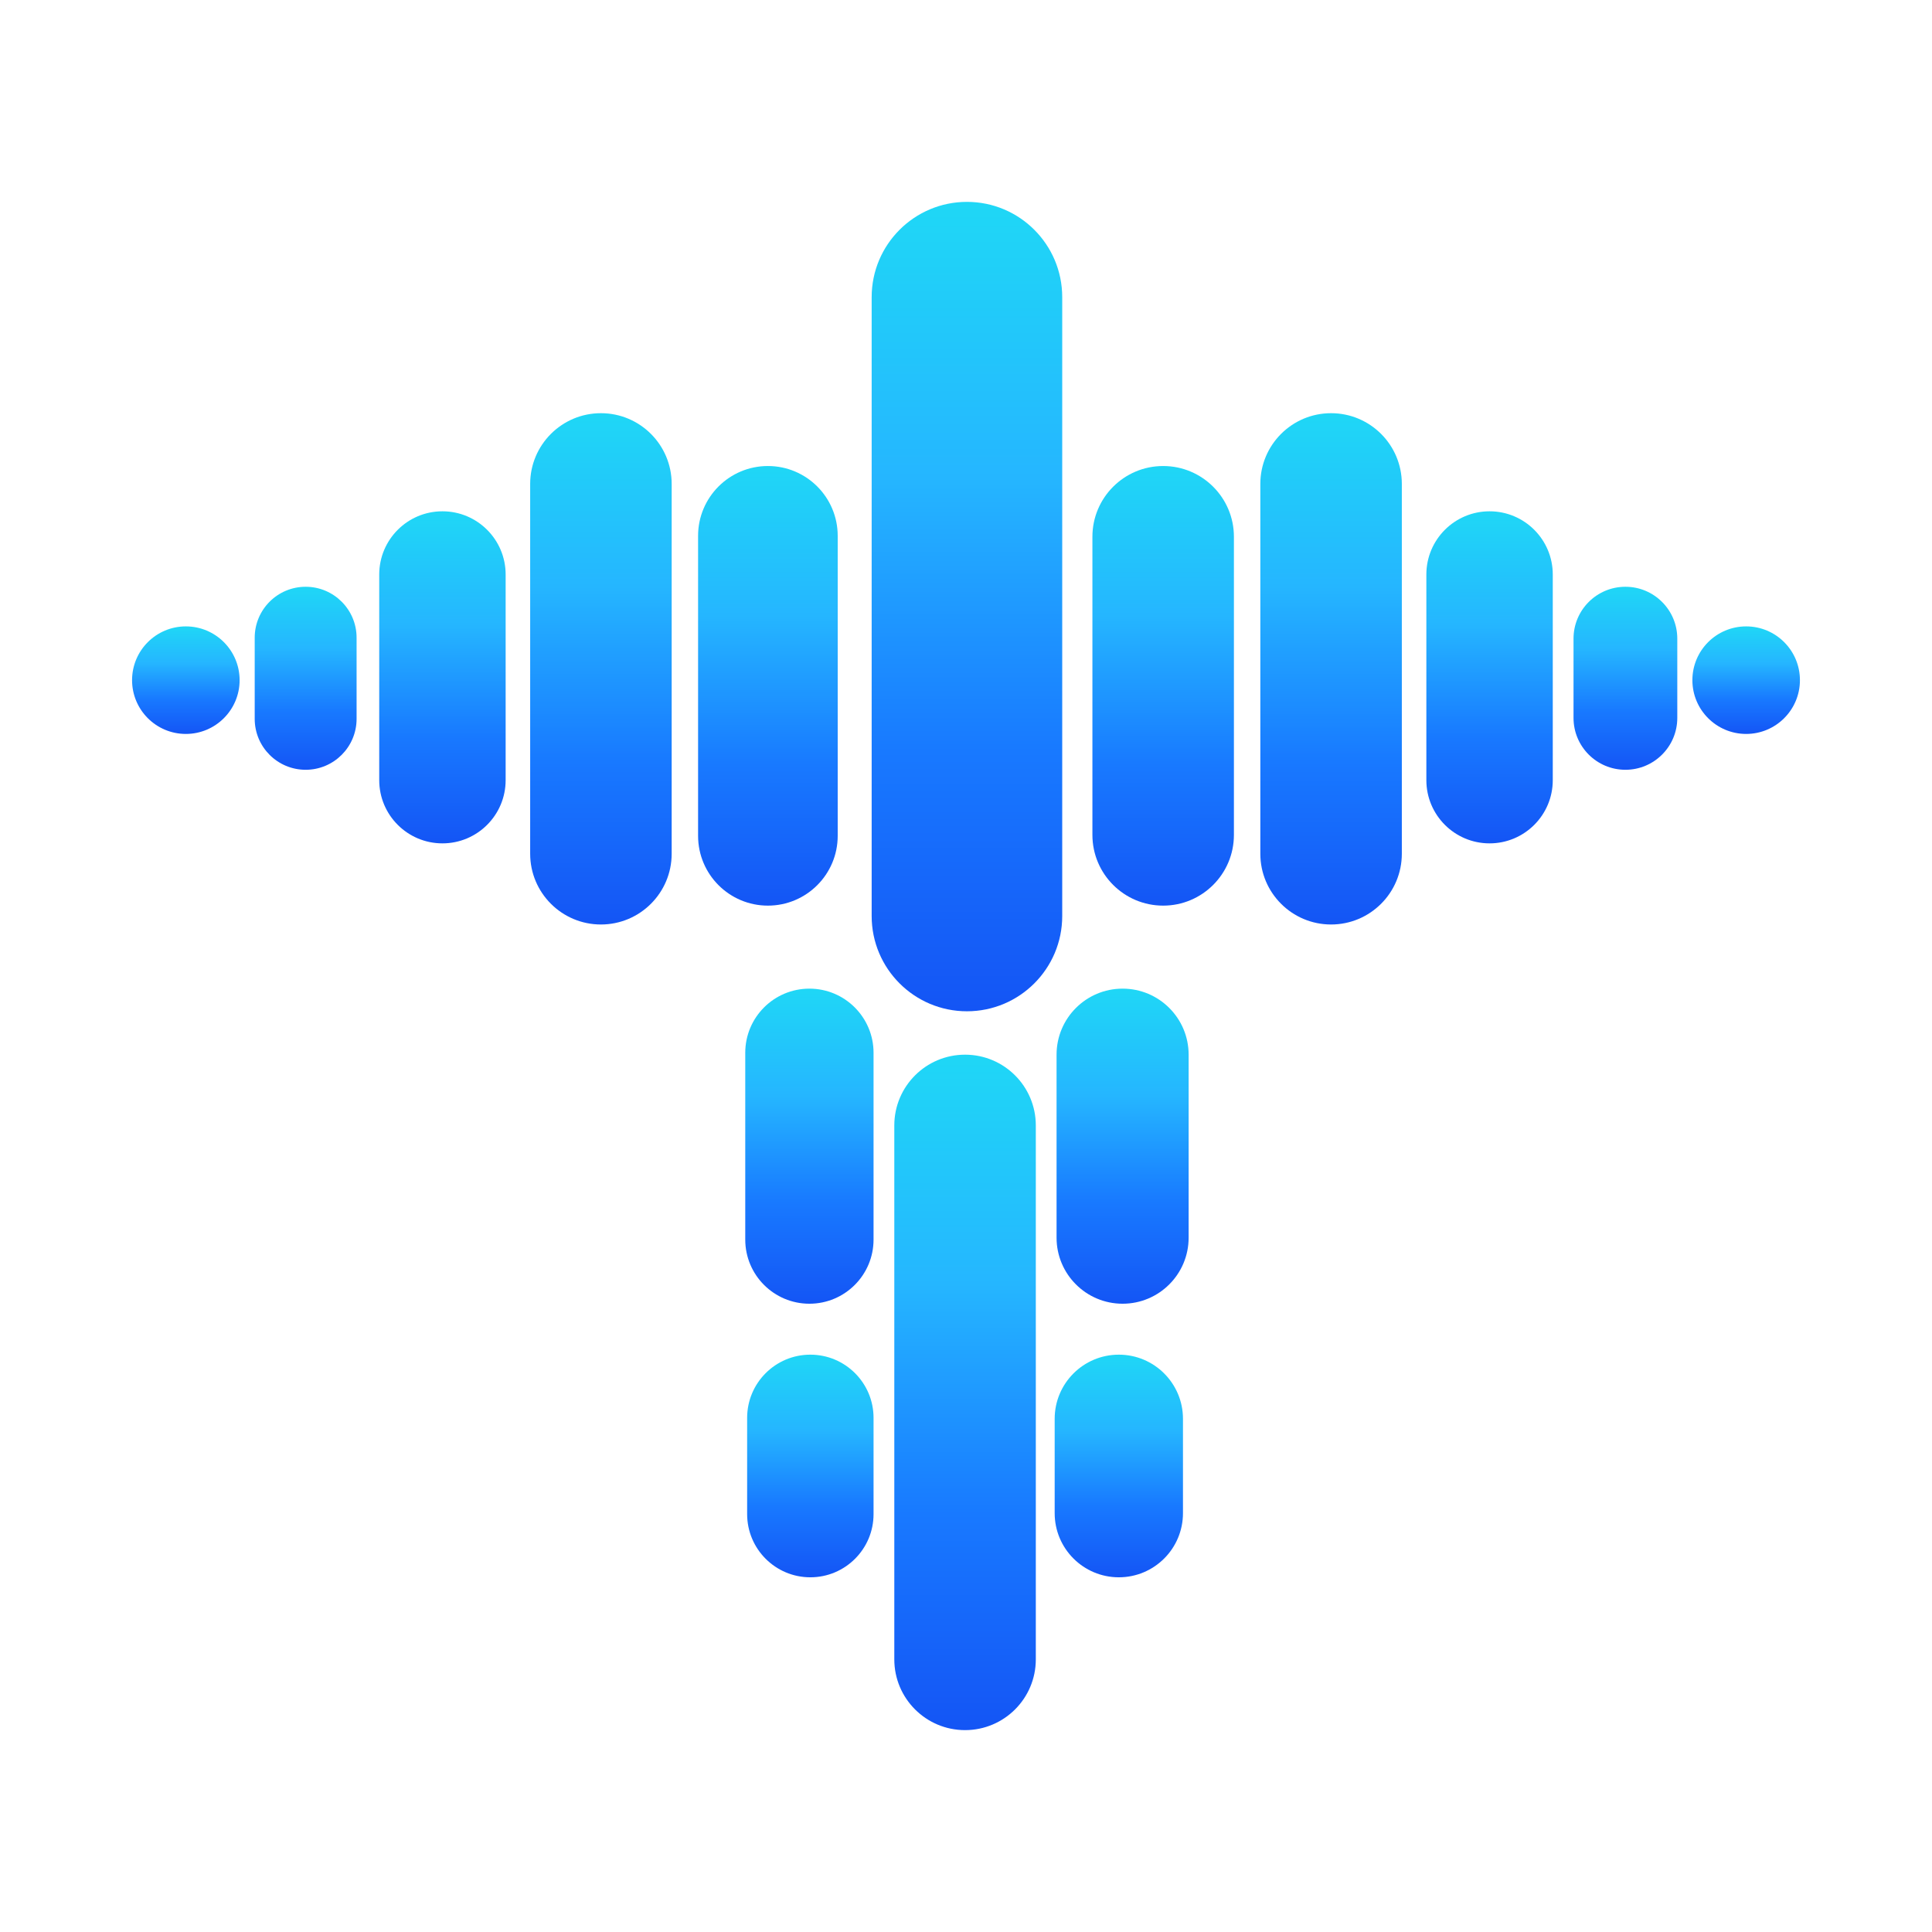
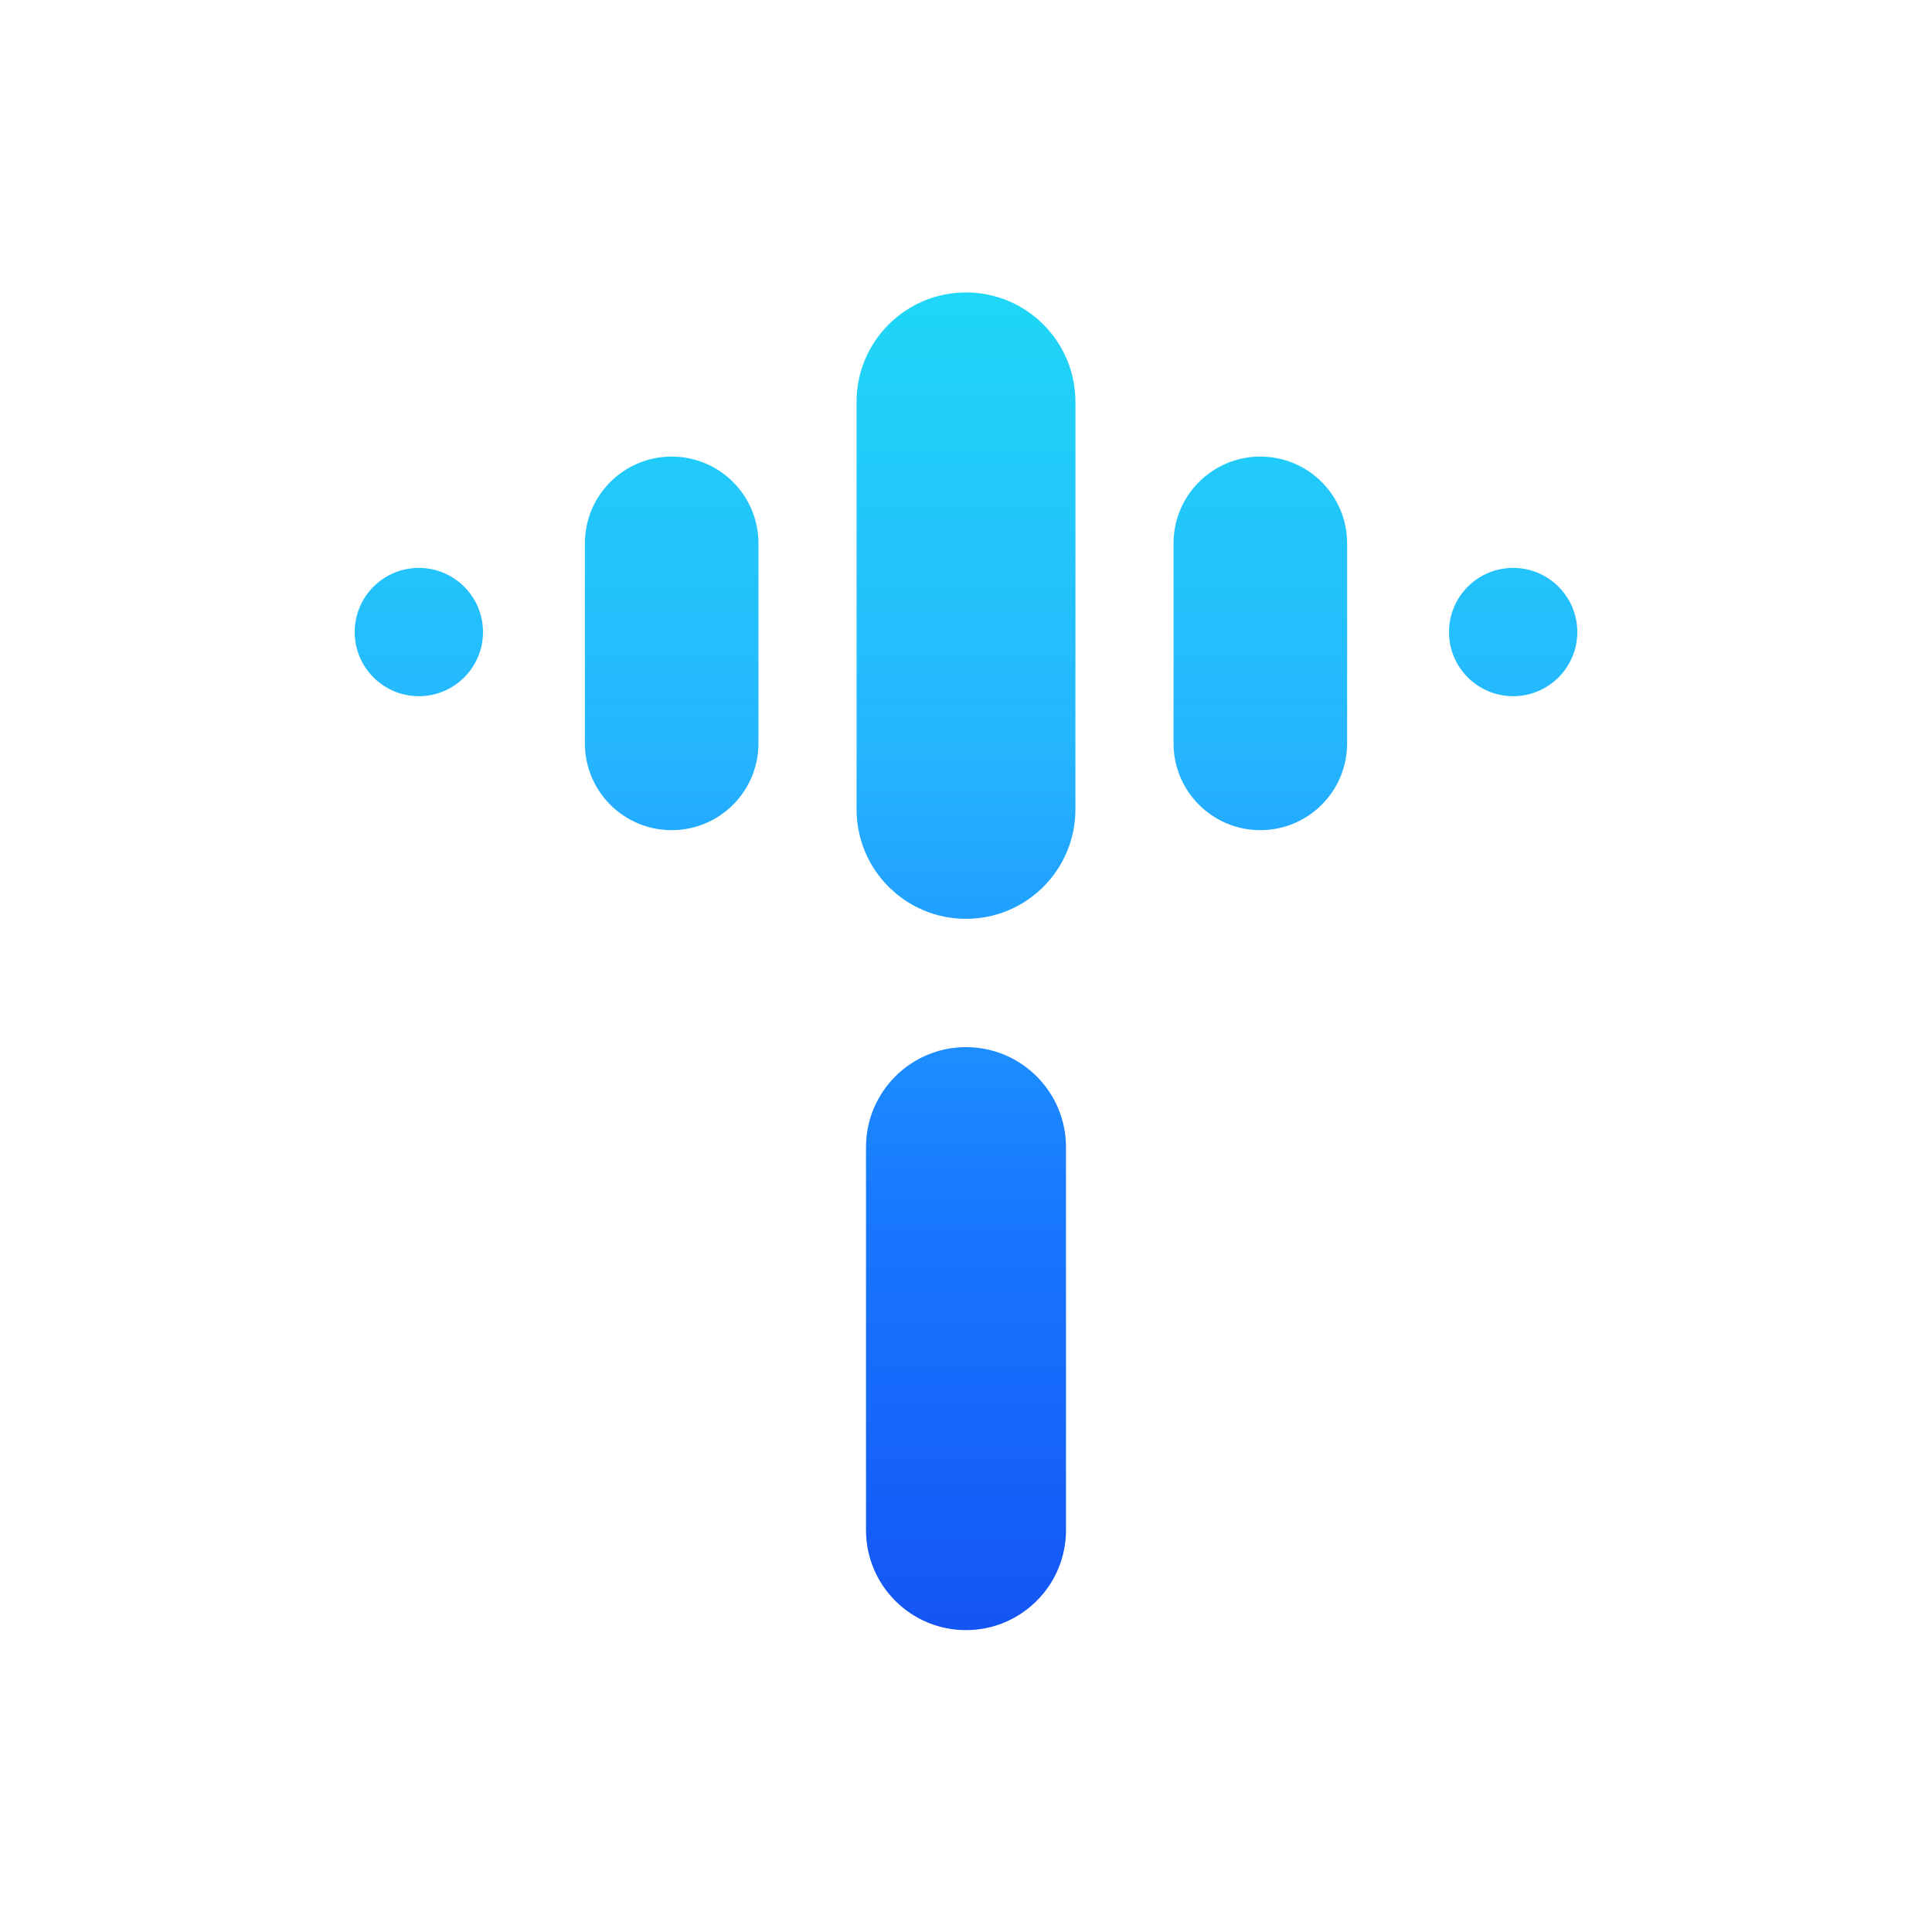
<svg xmlns="http://www.w3.org/2000/svg" width="1024" height="1024" viewBox="0 0 1024 1024" fill="none">
  <defs>
-     <linearGradient id="brandGradient" x1="0" y1="0" x2="0" y2="1">
+     <linearGradient id="brandGradient" gradientUnits="userSpaceOnUse" x1="0" y1="155" x2="0" y2="864">
      <stop offset="0%" stop-color="#1FD7F6" />
      <stop offset="34%" stop-color="#25B6FF" />
      <stop offset="68%" stop-color="#1879FF" />
      <stop offset="100%" stop-color="#1455F5" />
    </linearGradient>
  </defs>
-   <g fill="url(#brandGradient)">
-     <rect x="462" y="107" width="101" height="429" rx="50.5" />
-     <rect x="281" y="219" width="75" height="271" rx="37.5" />
-     <rect x="668" y="219" width="75" height="271" rx="37.5" />
-     <rect x="370" y="247" width="74" height="233" rx="37" />
-     <rect x="579" y="247" width="75" height="233" rx="37.5" />
-     <rect x="201" y="271" width="67" height="176" rx="33.5" />
-     <rect x="756" y="271" width="67" height="176" rx="33.5" />
-     <rect x="135" y="311" width="54" height="97" rx="27" />
-     <rect x="834" y="311" width="55" height="97" rx="27.5" />
-     <circle cx="98.5" cy="360.5" r="28.5" />
-     <circle cx="925.5" cy="360.5" r="28.5" />
-     <rect x="474" y="559" width="75" height="358" rx="37.5" />
-     <rect x="395" y="524" width="68" height="167" rx="34" />
-     <rect x="560" y="524" width="70" height="167" rx="35" />
-     <rect x="396" y="718" width="67" height="118" rx="33.5" />
-     <rect x="559" y="718" width="68" height="118" rx="34" />
+   <g>
+     <circle cx="222" cy="335" r="34" fill="url(#brandGradient)" />
+     <rect x="310" y="242" width="92" height="198" rx="46" fill="url(#brandGradient)" />
+     <rect x="454" y="155" width="116" height="332" rx="58" fill="url(#brandGradient)" />
+     <rect x="622" y="242" width="92" height="198" rx="46" fill="url(#brandGradient)" />
+     <circle cx="802" cy="335" r="34" fill="url(#brandGradient)" />
+     <rect x="459" y="555" width="106" height="309" rx="53" fill="url(#brandGradient)" />
  </g>
</svg>
